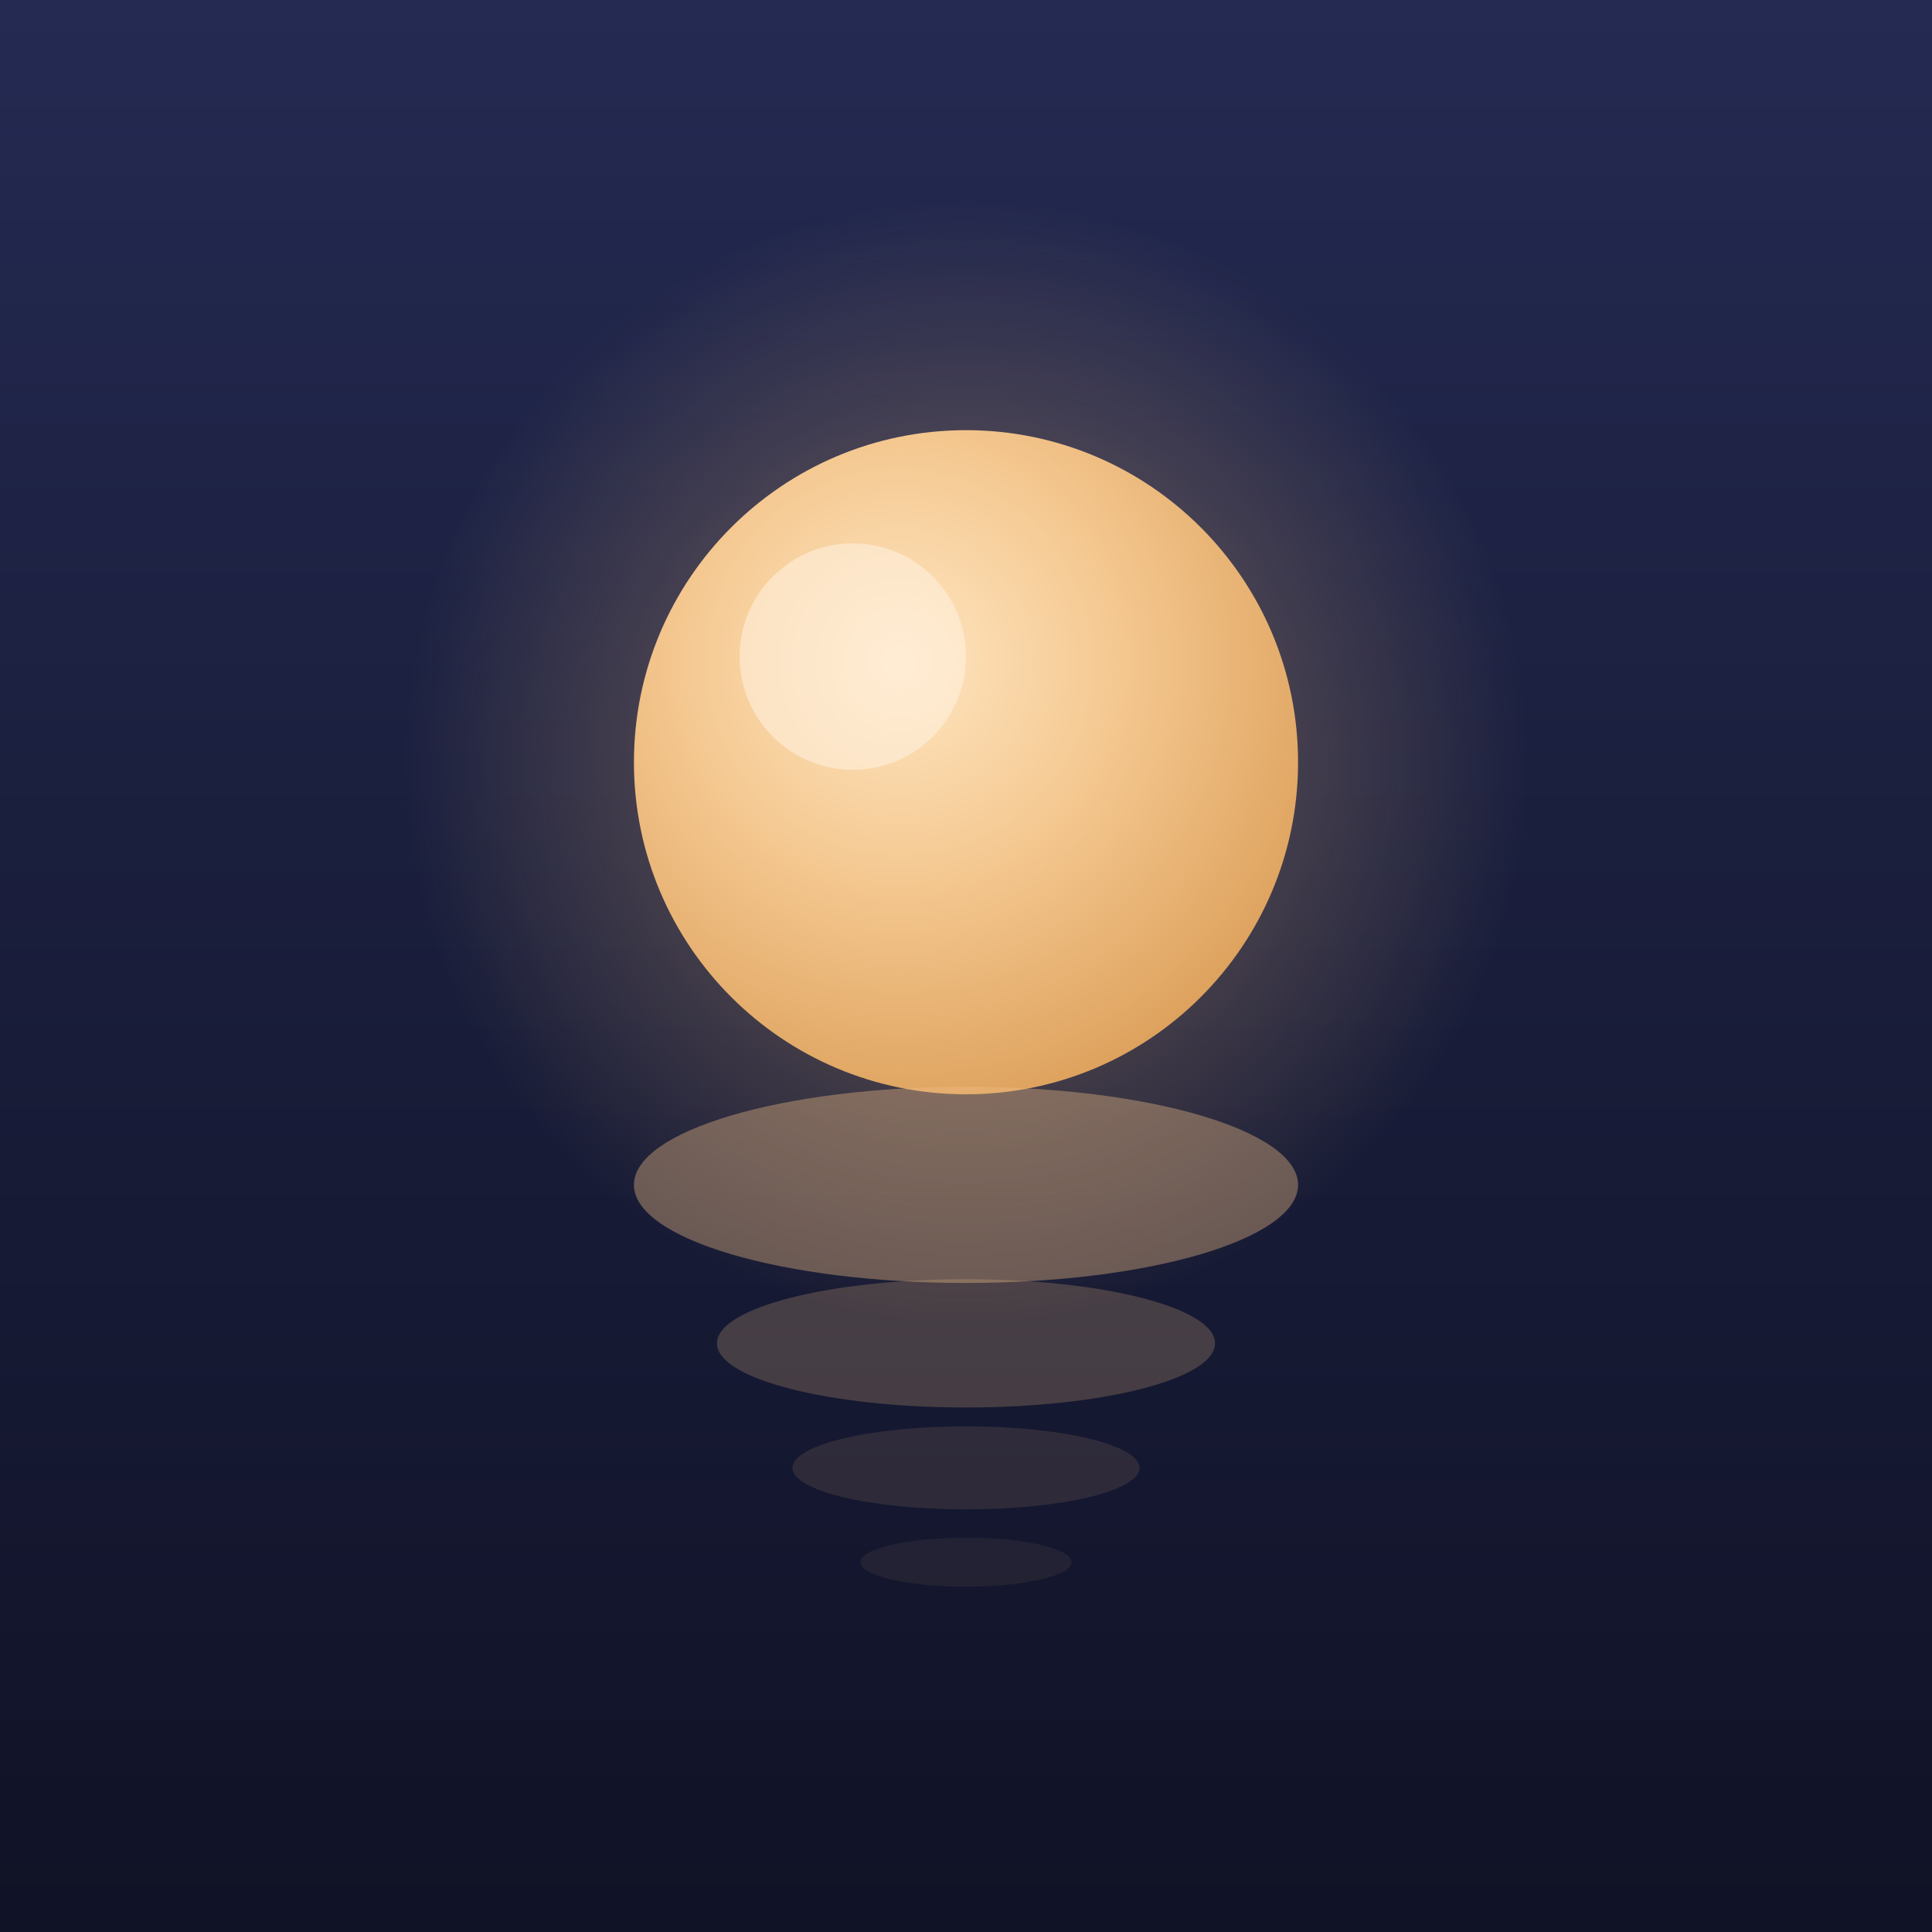
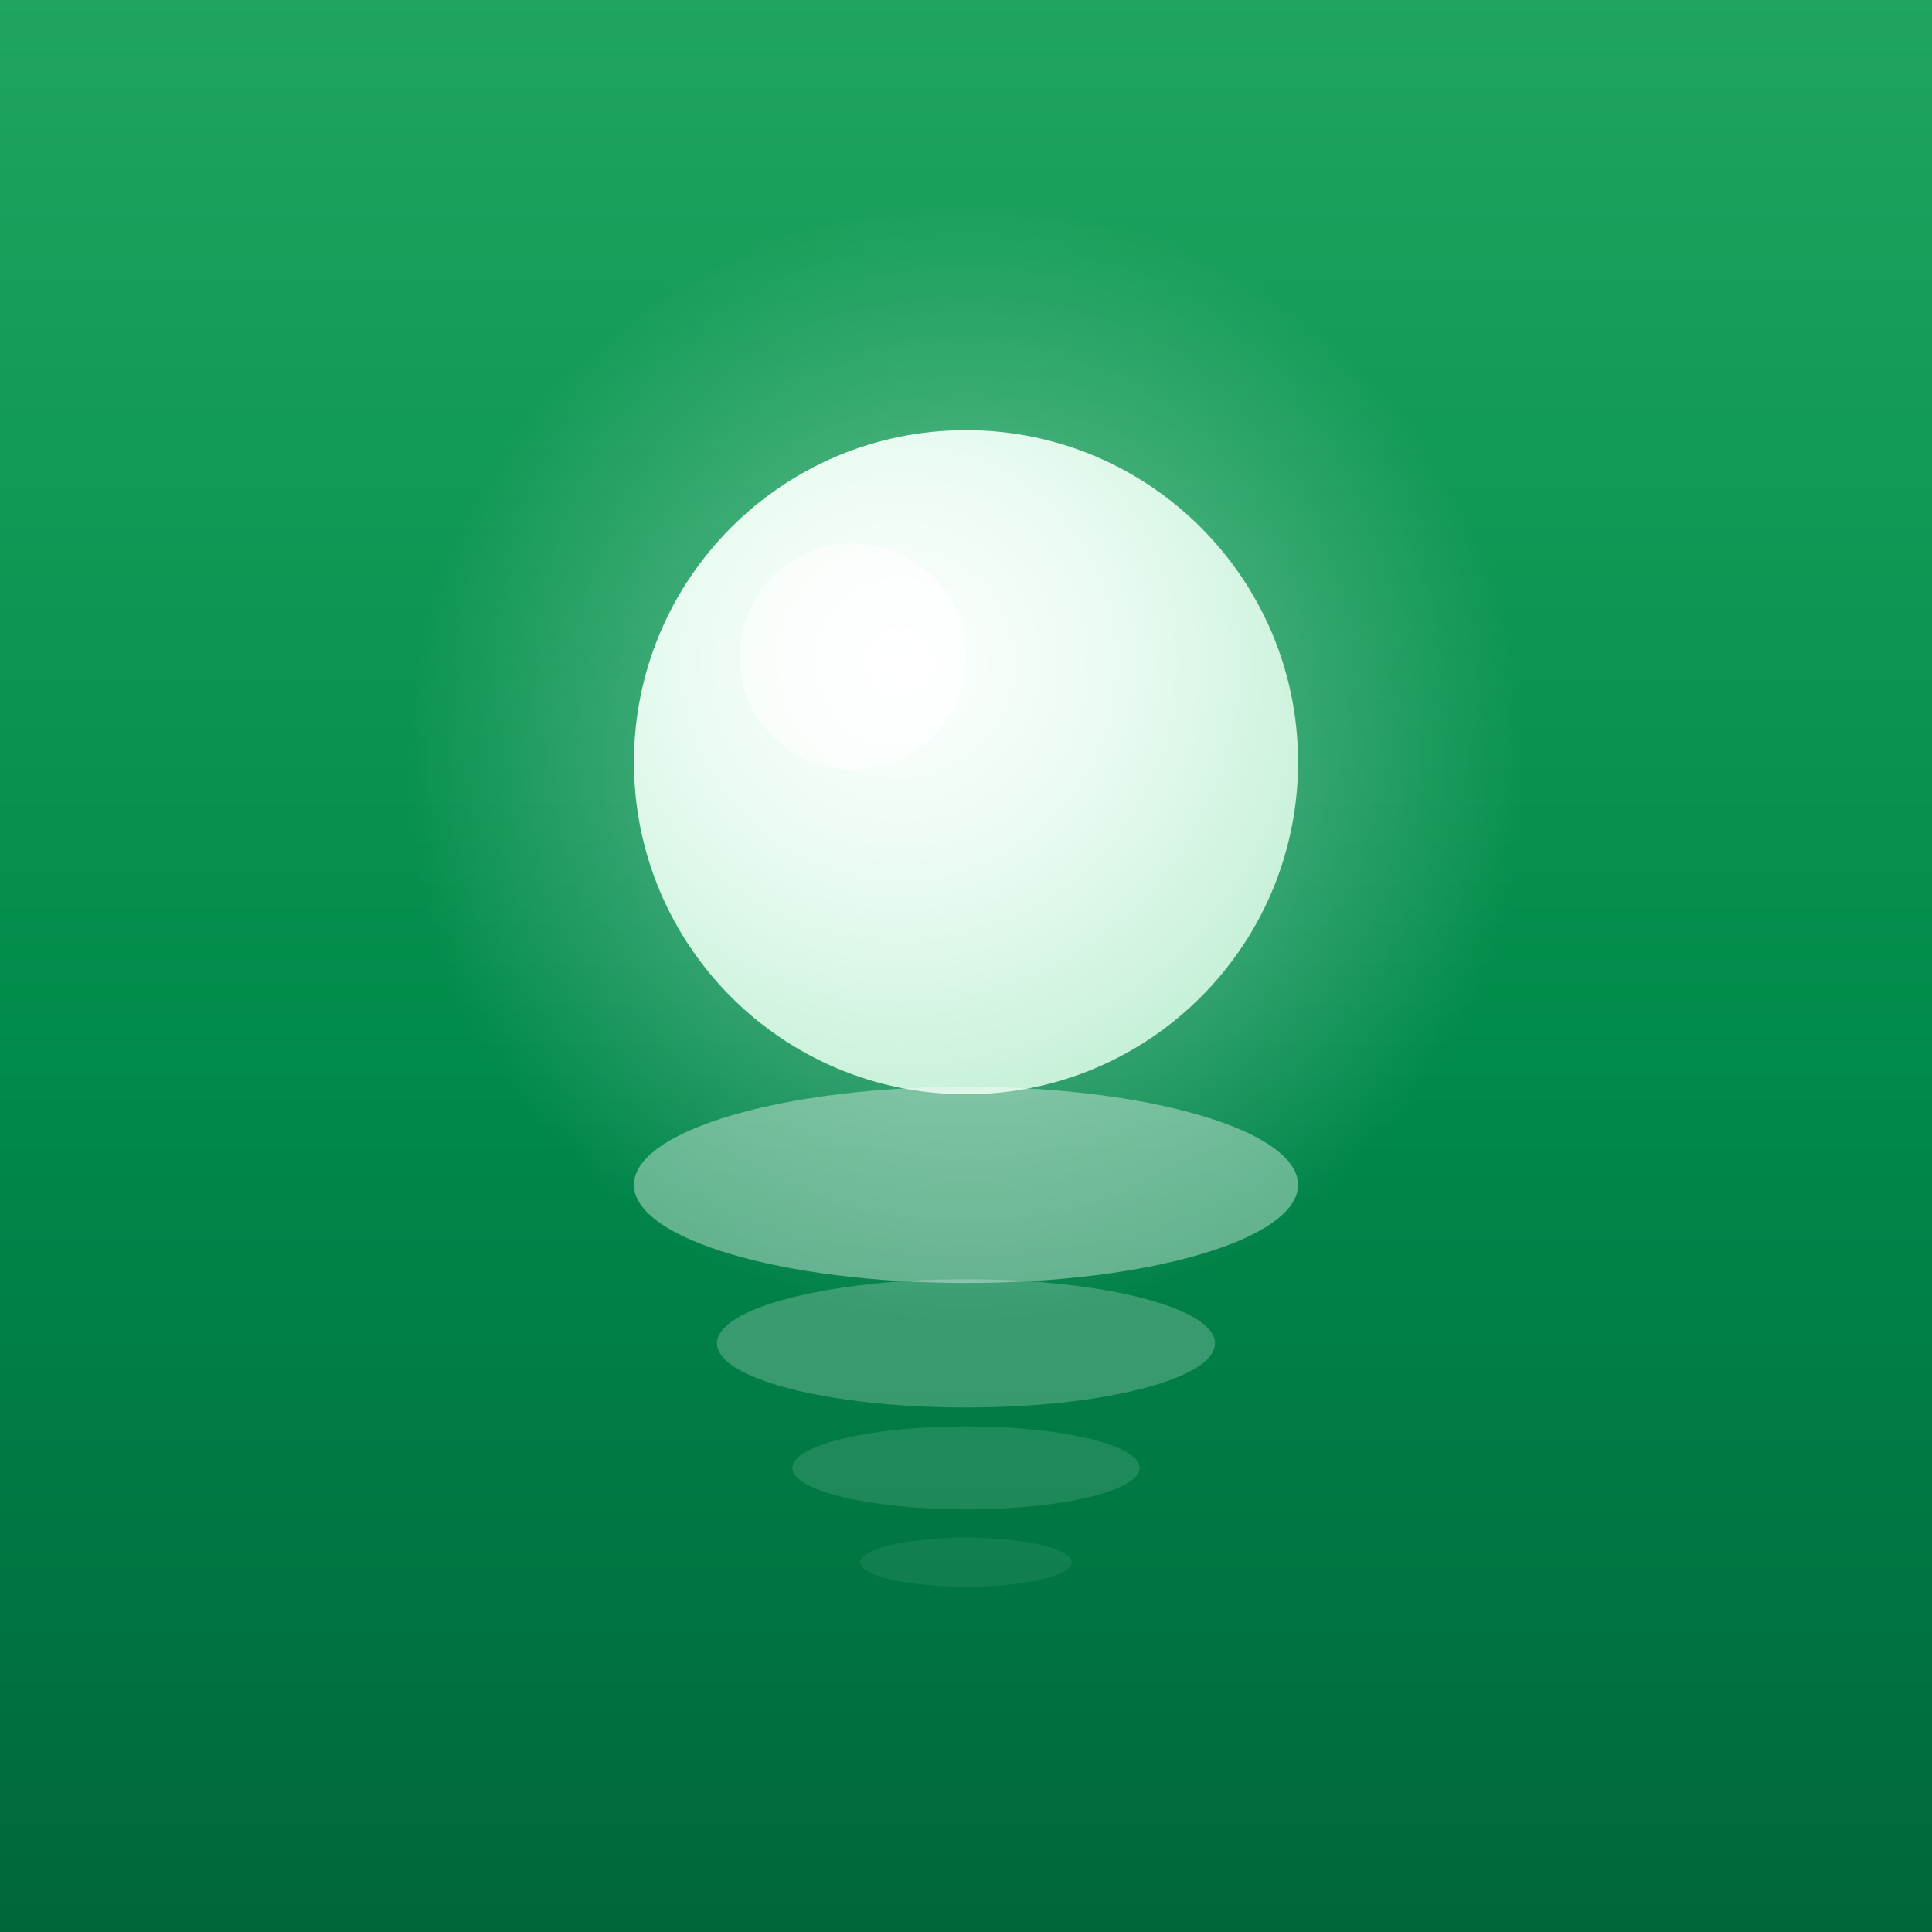
<svg xmlns="http://www.w3.org/2000/svg" width="1024" height="1024" viewBox="0 0 1024 1024" role="img" aria-label="Reflejo">
  <defs>
    <linearGradient id="bg" x1="0" y1="0" x2="0" y2="1">
-       <stop offset="0" stop-color="#242a52" />
-       <stop offset="0.55" stop-color="#181c38" />
-       <stop offset="1" stop-color="#101226" />
+       <stop offset="0" stop-color="#1fa55f" />
+       <stop offset="0.55" stop-color="#008a4b" />
+       <stop offset="1" stop-color="#00663a" />
    </linearGradient>
    <radialGradient id="orb" cx="0.4" cy="0.35" r="0.75">
-       <stop offset="0" stop-color="#ffe6c2" />
-       <stop offset="0.45" stop-color="#f4c78f" />
-       <stop offset="1" stop-color="#d99a53" />
+       <stop offset="0" stop-color="#ffffff" />
+       <stop offset="0.45" stop-color="#e9fbf1" />
+       <stop offset="1" stop-color="#bfeed3" />
    </radialGradient>
    <radialGradient id="glow" cx="0.5" cy="0.5" r="0.5">
-       <stop offset="0" stop-color="#f0be86" stop-opacity="0.45" />
-       <stop offset="1" stop-color="#f0be86" stop-opacity="0" />
+       <stop offset="0" stop-color="#ffffff" stop-opacity="0.45" />
+       <stop offset="1" stop-color="#ffffff" stop-opacity="0" />
    </radialGradient>
  </defs>
  <rect width="1024" height="1024" fill="url(#bg)" />
  <circle cx="512" cy="404" r="300" fill="url(#glow)" />
  <circle cx="512" cy="404" r="176" fill="url(#orb)" />
-   <circle cx="452" cy="348" r="60" fill="#fff3e2" opacity="0.55" />
-   <ellipse cx="512" cy="628" rx="176" ry="52" fill="#f0be86" opacity="0.38" />
-   <ellipse cx="512" cy="712" rx="132" ry="34" fill="#f0be86" opacity="0.22" />
-   <ellipse cx="512" cy="778" rx="92" ry="22" fill="#f0be86" opacity="0.12" />
-   <ellipse cx="512" cy="828" rx="56" ry="13" fill="#f0be86" opacity="0.07" />
+   <circle cx="452" cy="348" r="60" fill="#ffffff" opacity="0.55" />
+   <ellipse cx="512" cy="628" rx="176" ry="52" fill="#ffffff" opacity="0.38" />
+   <ellipse cx="512" cy="712" rx="132" ry="34" fill="#ffffff" opacity="0.22" />
+   <ellipse cx="512" cy="778" rx="92" ry="22" fill="#ffffff" opacity="0.12" />
+   <ellipse cx="512" cy="828" rx="56" ry="13" fill="#ffffff" opacity="0.07" />
</svg>
